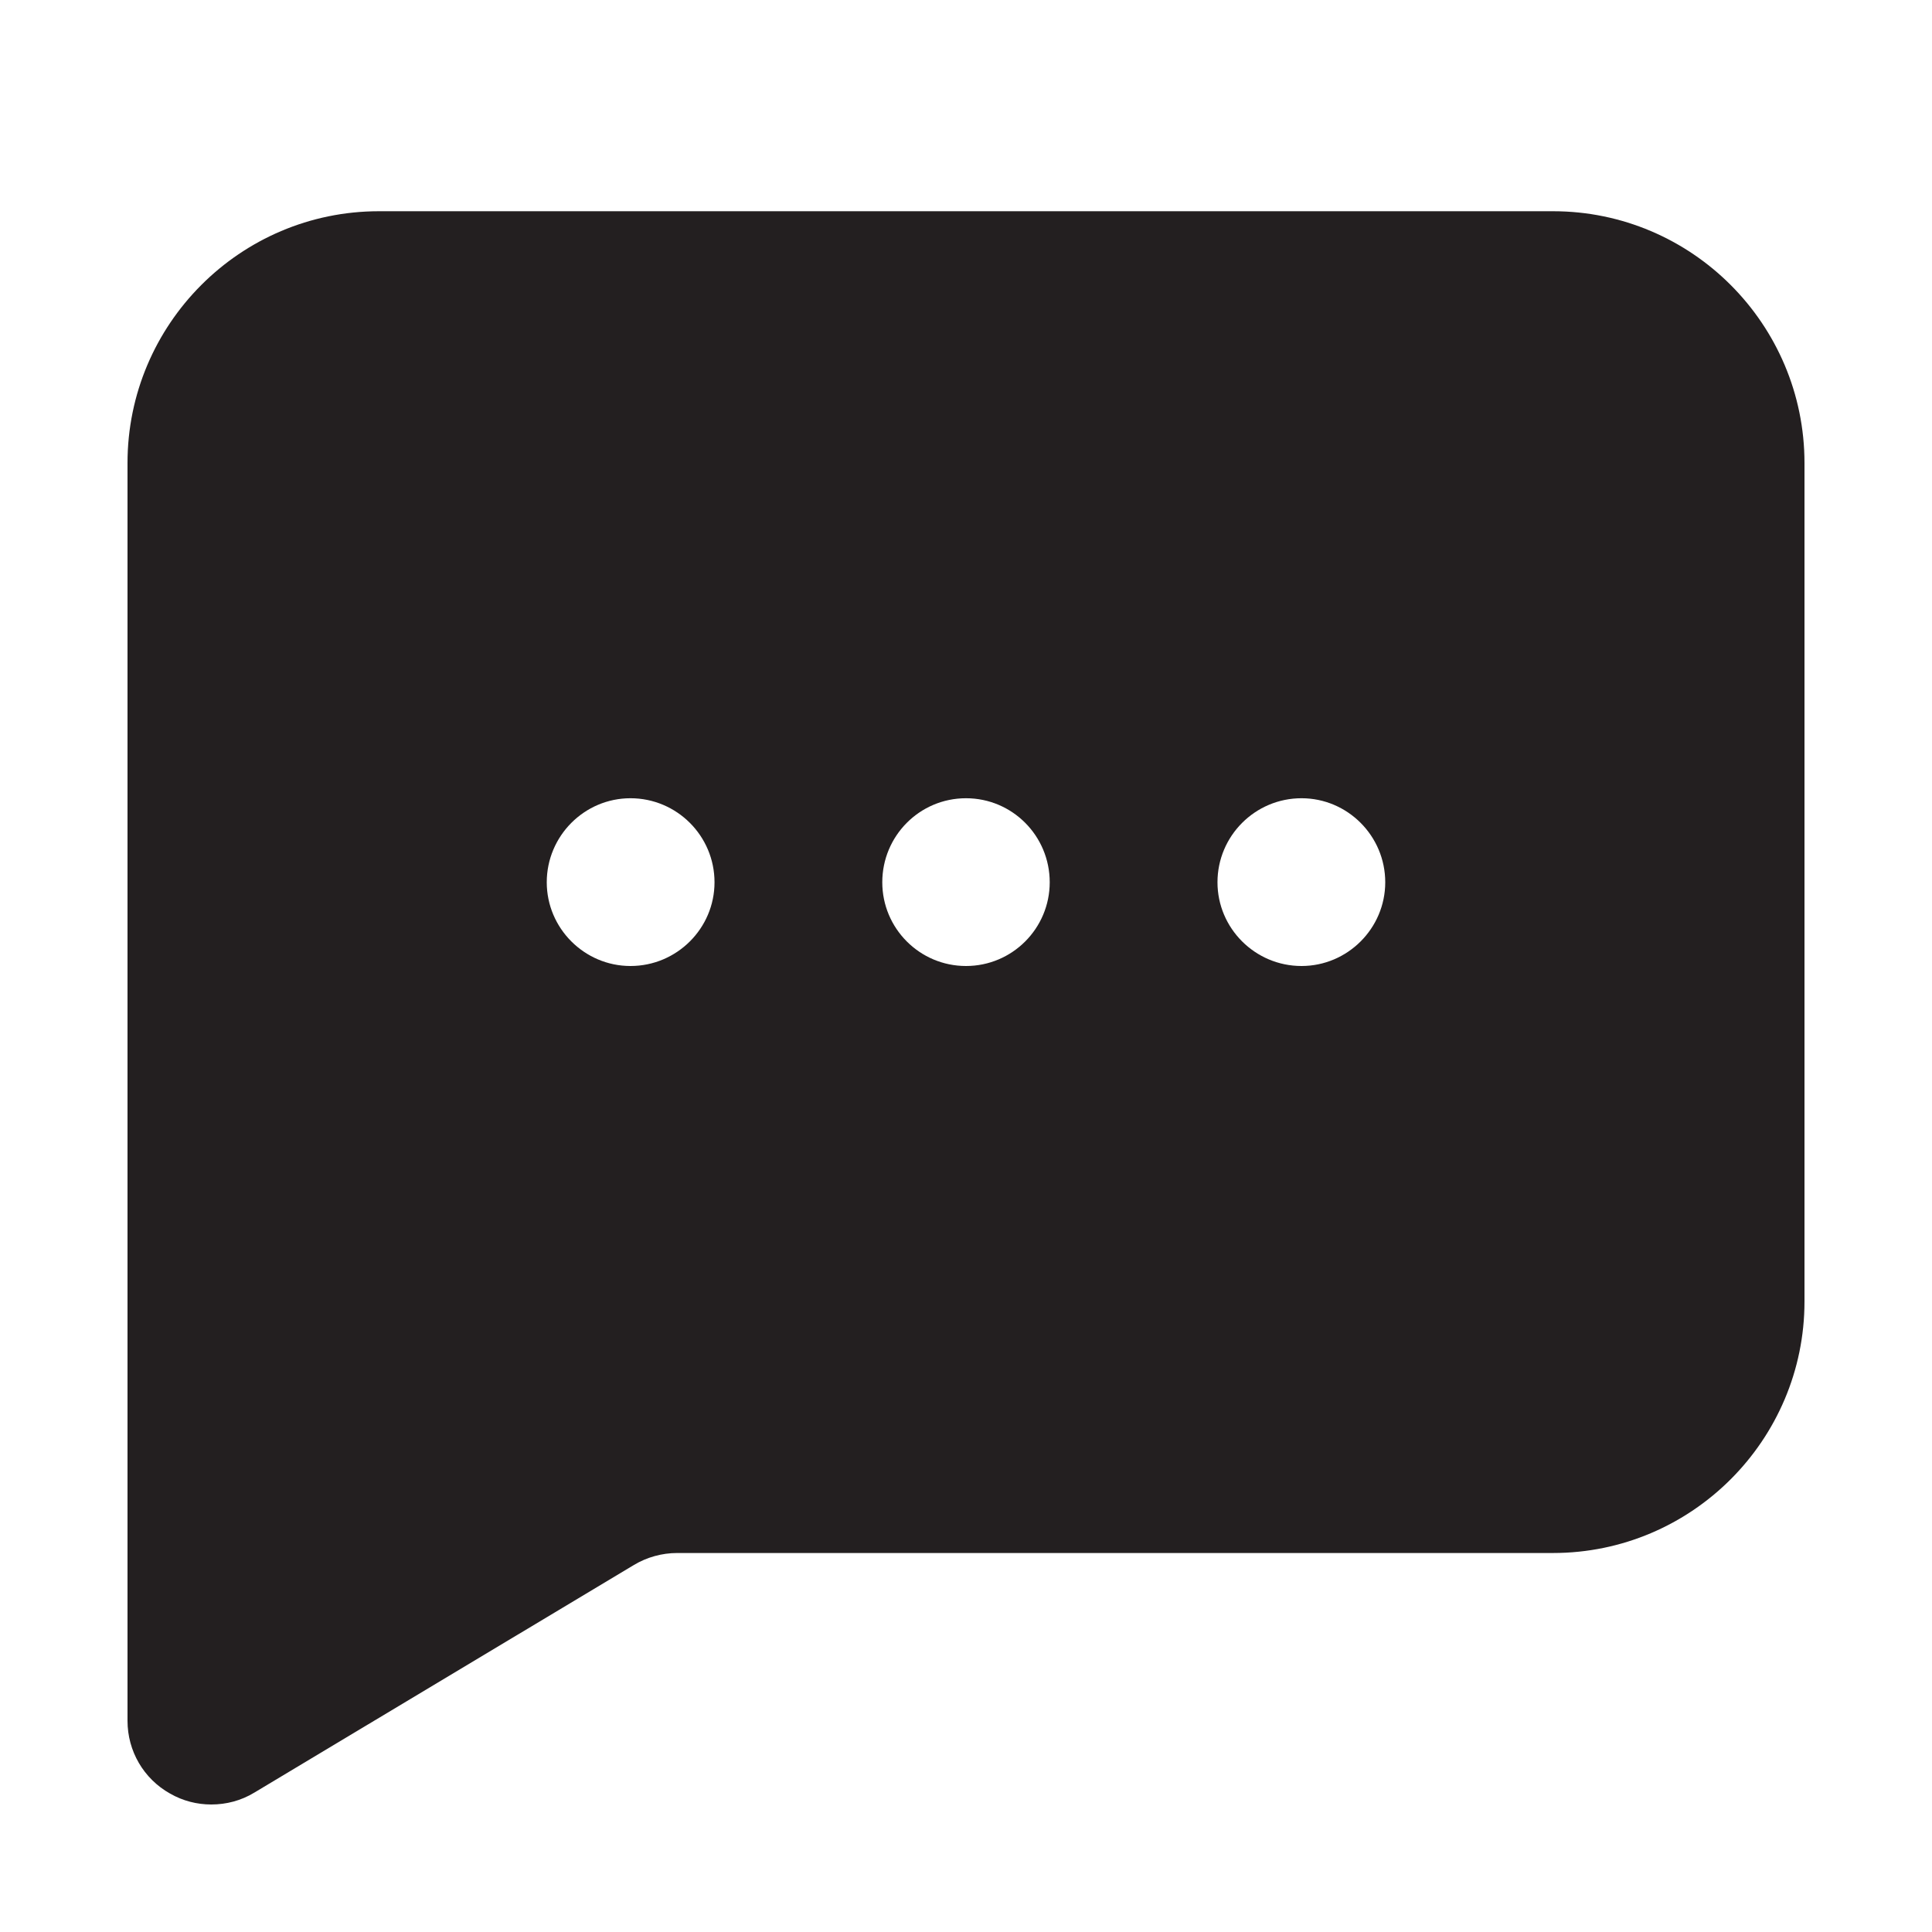
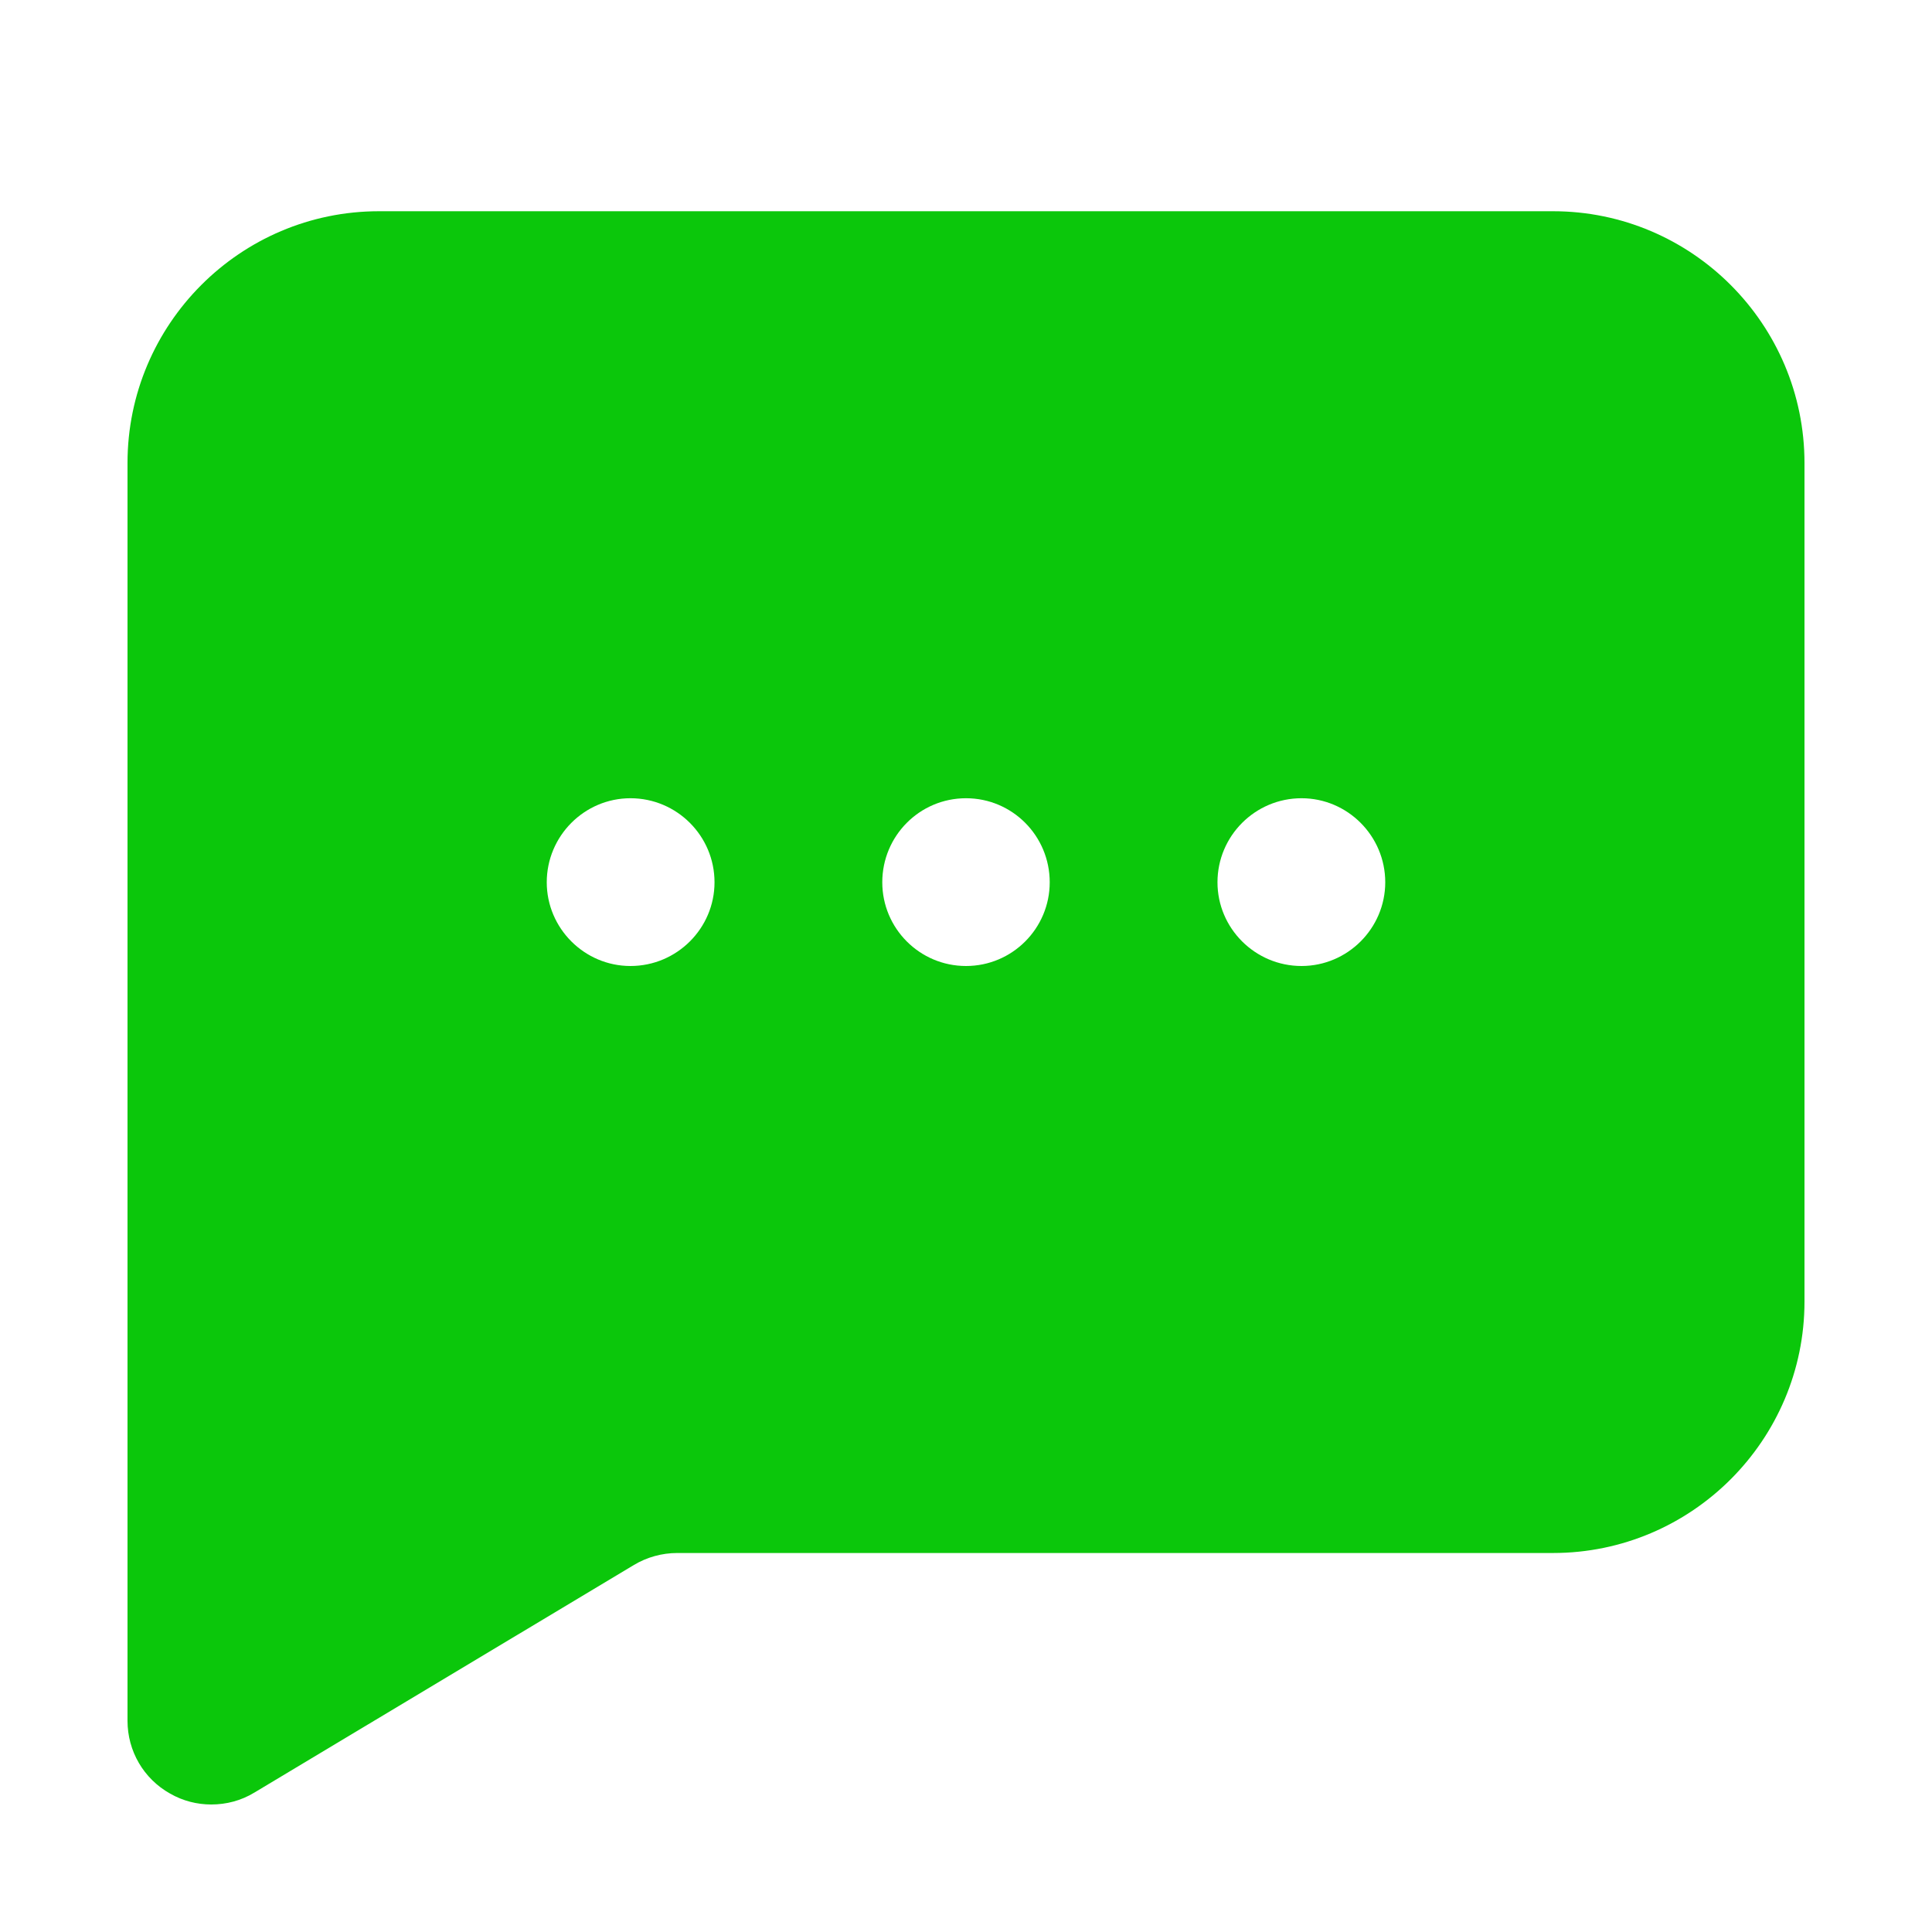
<svg xmlns="http://www.w3.org/2000/svg" width="6" height="6" viewBox="0 0 6 6" fill="none">
-   <path fill-rule="evenodd" clip-rule="evenodd" d="M4.042 3C3.898 3 3.781 2.883 3.781 2.74C3.781 2.596 3.898 2.479 4.042 2.479C4.185 2.479 4.302 2.596 4.302 2.74C4.302 2.883 4.185 3 4.042 3M3 3C2.856 3 2.74 2.883 2.74 2.74C2.74 2.596 2.856 2.479 3 2.479C3.144 2.479 3.26 2.596 3.26 2.74C3.26 2.883 3.144 3 3 3M1.958 3C1.815 3 1.698 2.883 1.698 2.74C1.698 2.596 1.815 2.479 1.958 2.479C2.102 2.479 2.219 2.596 2.219 2.74C2.219 2.883 2.102 3 1.958 3M4.823 0.656H1.177C0.746 0.656 0.396 1.007 0.396 1.438V5.344C0.396 5.438 0.446 5.524 0.528 5.57C0.568 5.593 0.612 5.604 0.656 5.604C0.703 5.604 0.749 5.592 0.79 5.567L1.969 4.86C2.009 4.836 2.056 4.823 2.103 4.823H4.823C5.254 4.823 5.604 4.472 5.604 4.042V1.438C5.604 1.007 5.254 0.656 4.823 0.656" fill="#231F20" />
+   <path fill-rule="evenodd" clip-rule="evenodd" d="M4.042 3C3.898 3 3.781 2.883 3.781 2.74C3.781 2.596 3.898 2.479 4.042 2.479C4.185 2.479 4.302 2.596 4.302 2.74C4.302 2.883 4.185 3 4.042 3M3 3C2.856 3 2.74 2.883 2.74 2.74C2.74 2.596 2.856 2.479 3 2.479C3.144 2.479 3.26 2.596 3.26 2.74C3.26 2.883 3.144 3 3 3M1.958 3C1.815 3 1.698 2.883 1.698 2.74C1.698 2.596 1.815 2.479 1.958 2.479C2.102 2.479 2.219 2.596 2.219 2.74C2.219 2.883 2.102 3 1.958 3M4.823 0.656H1.177C0.746 0.656 0.396 1.007 0.396 1.438V5.344C0.396 5.438 0.446 5.524 0.528 5.57C0.568 5.593 0.612 5.604 0.656 5.604C0.703 5.604 0.749 5.592 0.79 5.567L1.969 4.86C2.009 4.836 2.056 4.823 2.103 4.823H4.823C5.254 4.823 5.604 4.472 5.604 4.042V1.438C5.604 1.007 5.254 0.656 4.823 0.656" fill="rgb(11, 199, 11)" />
</svg>
